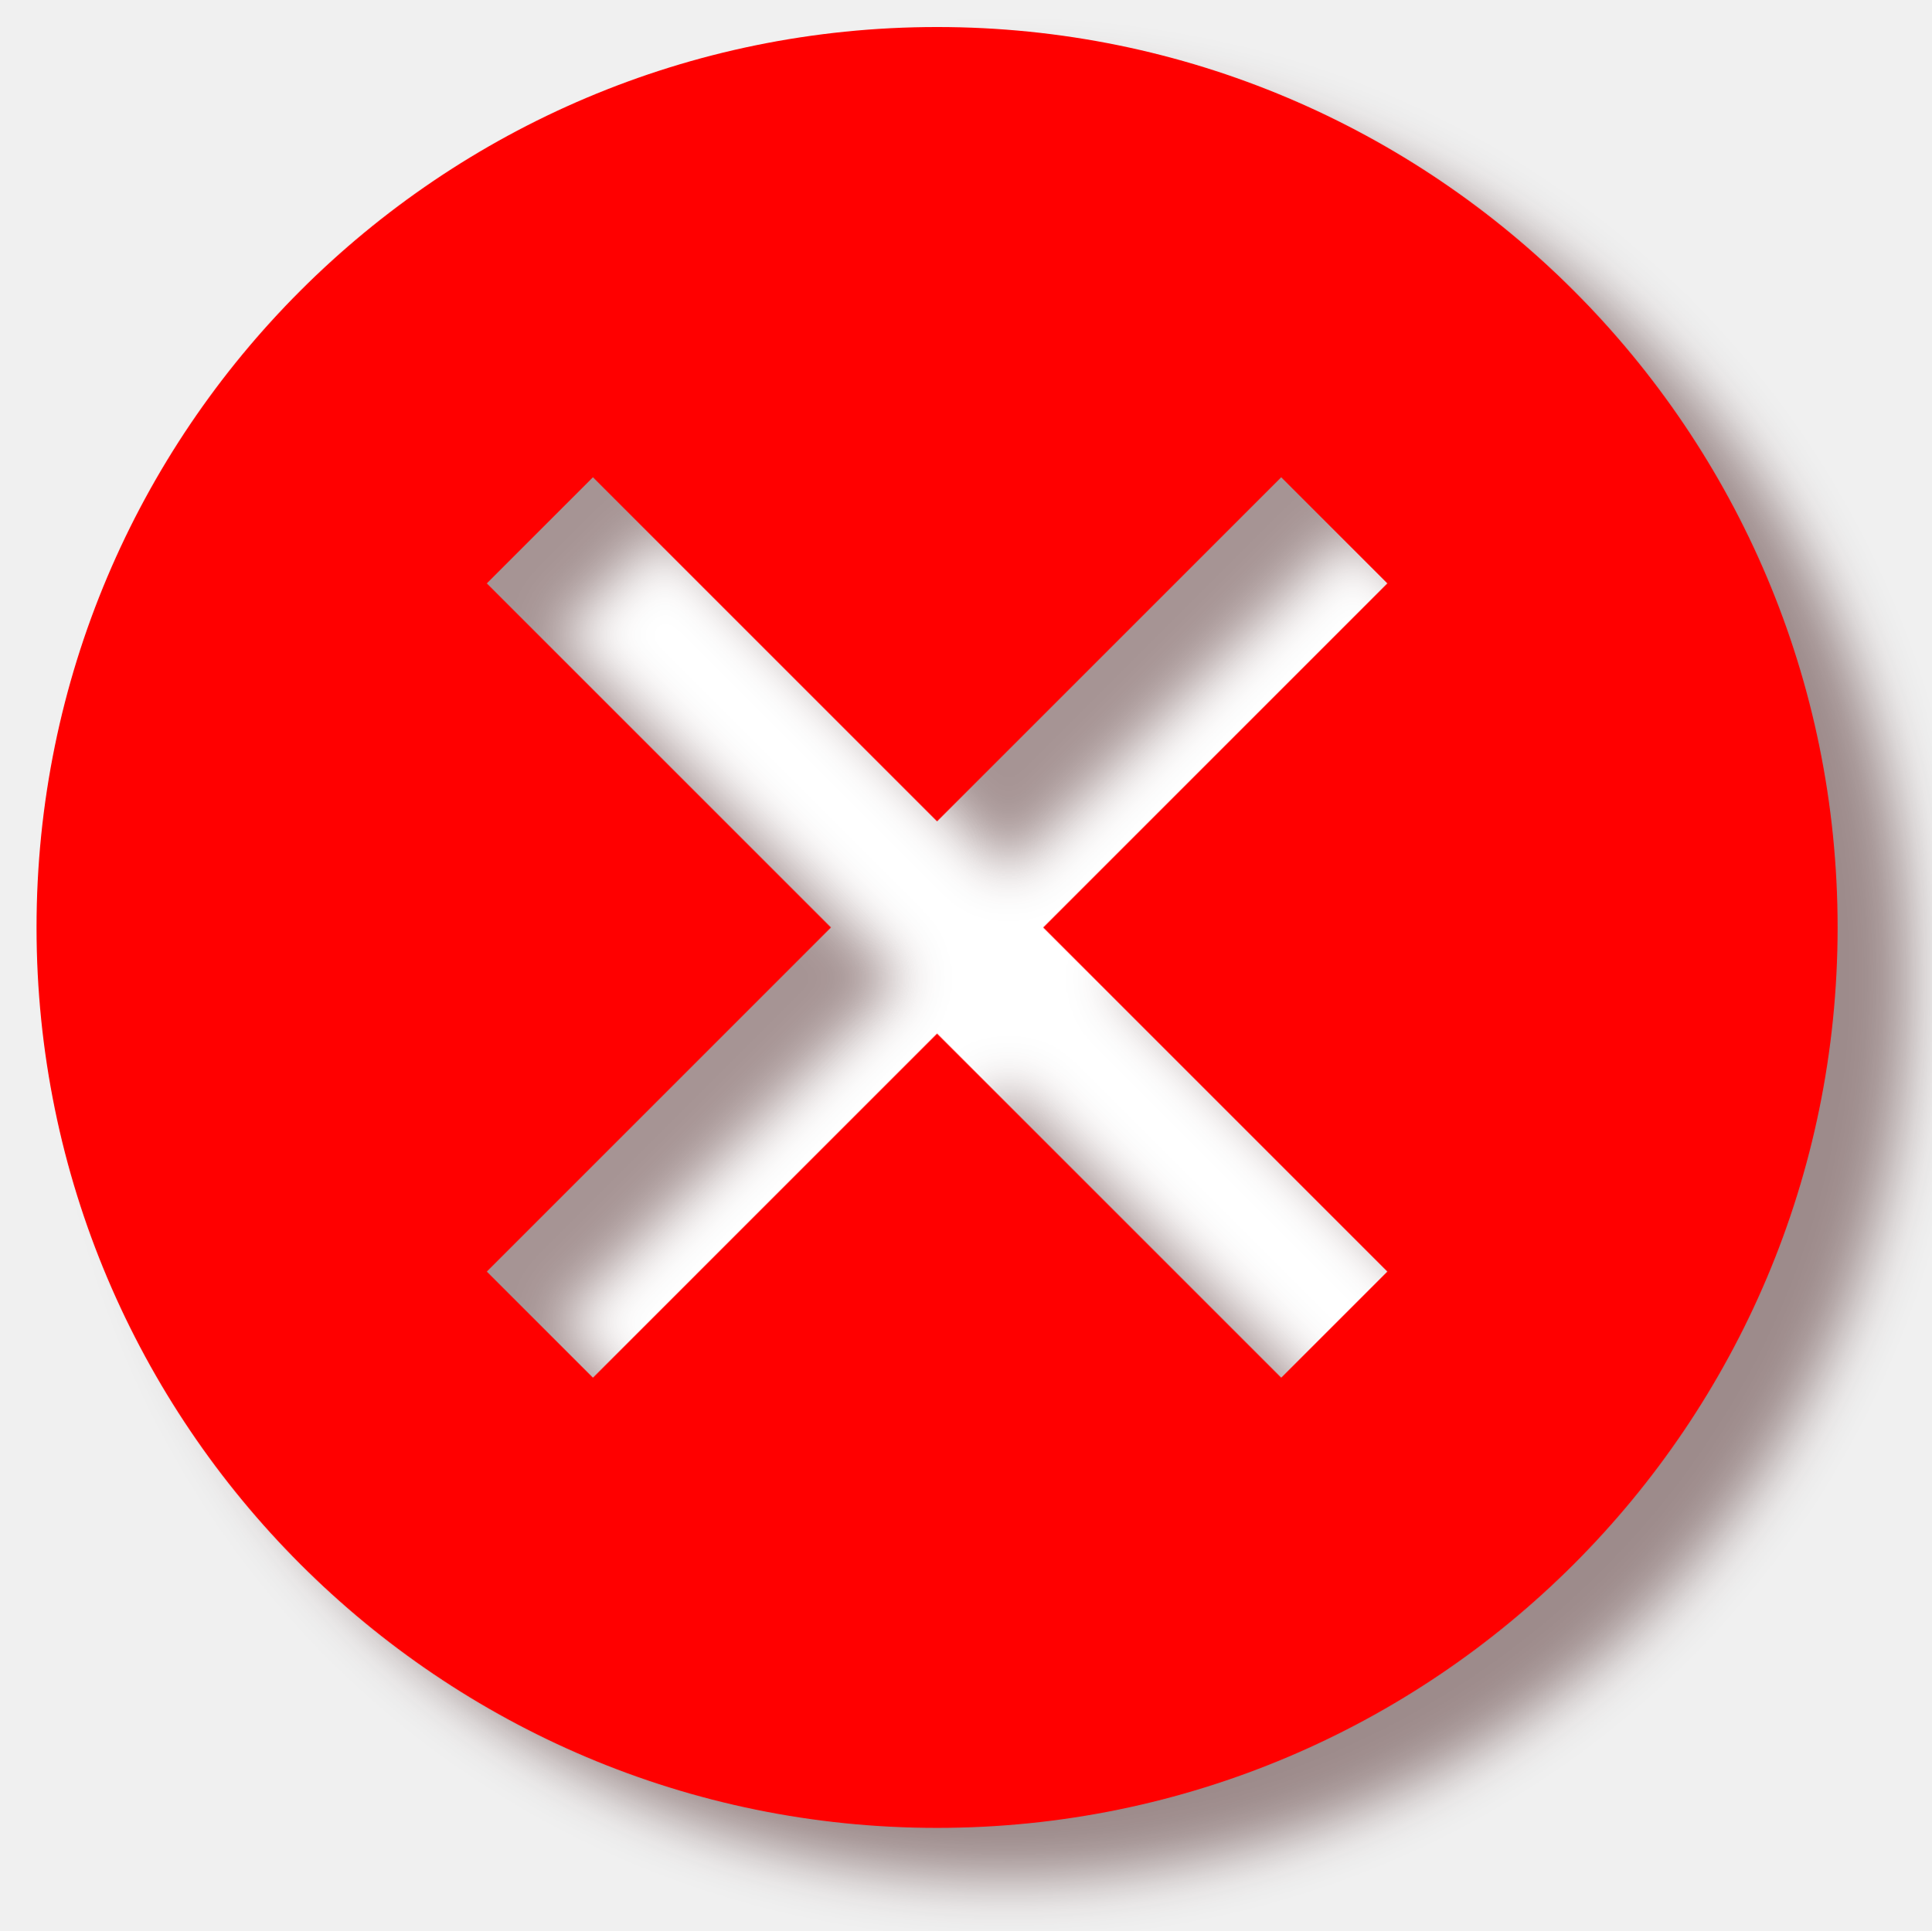
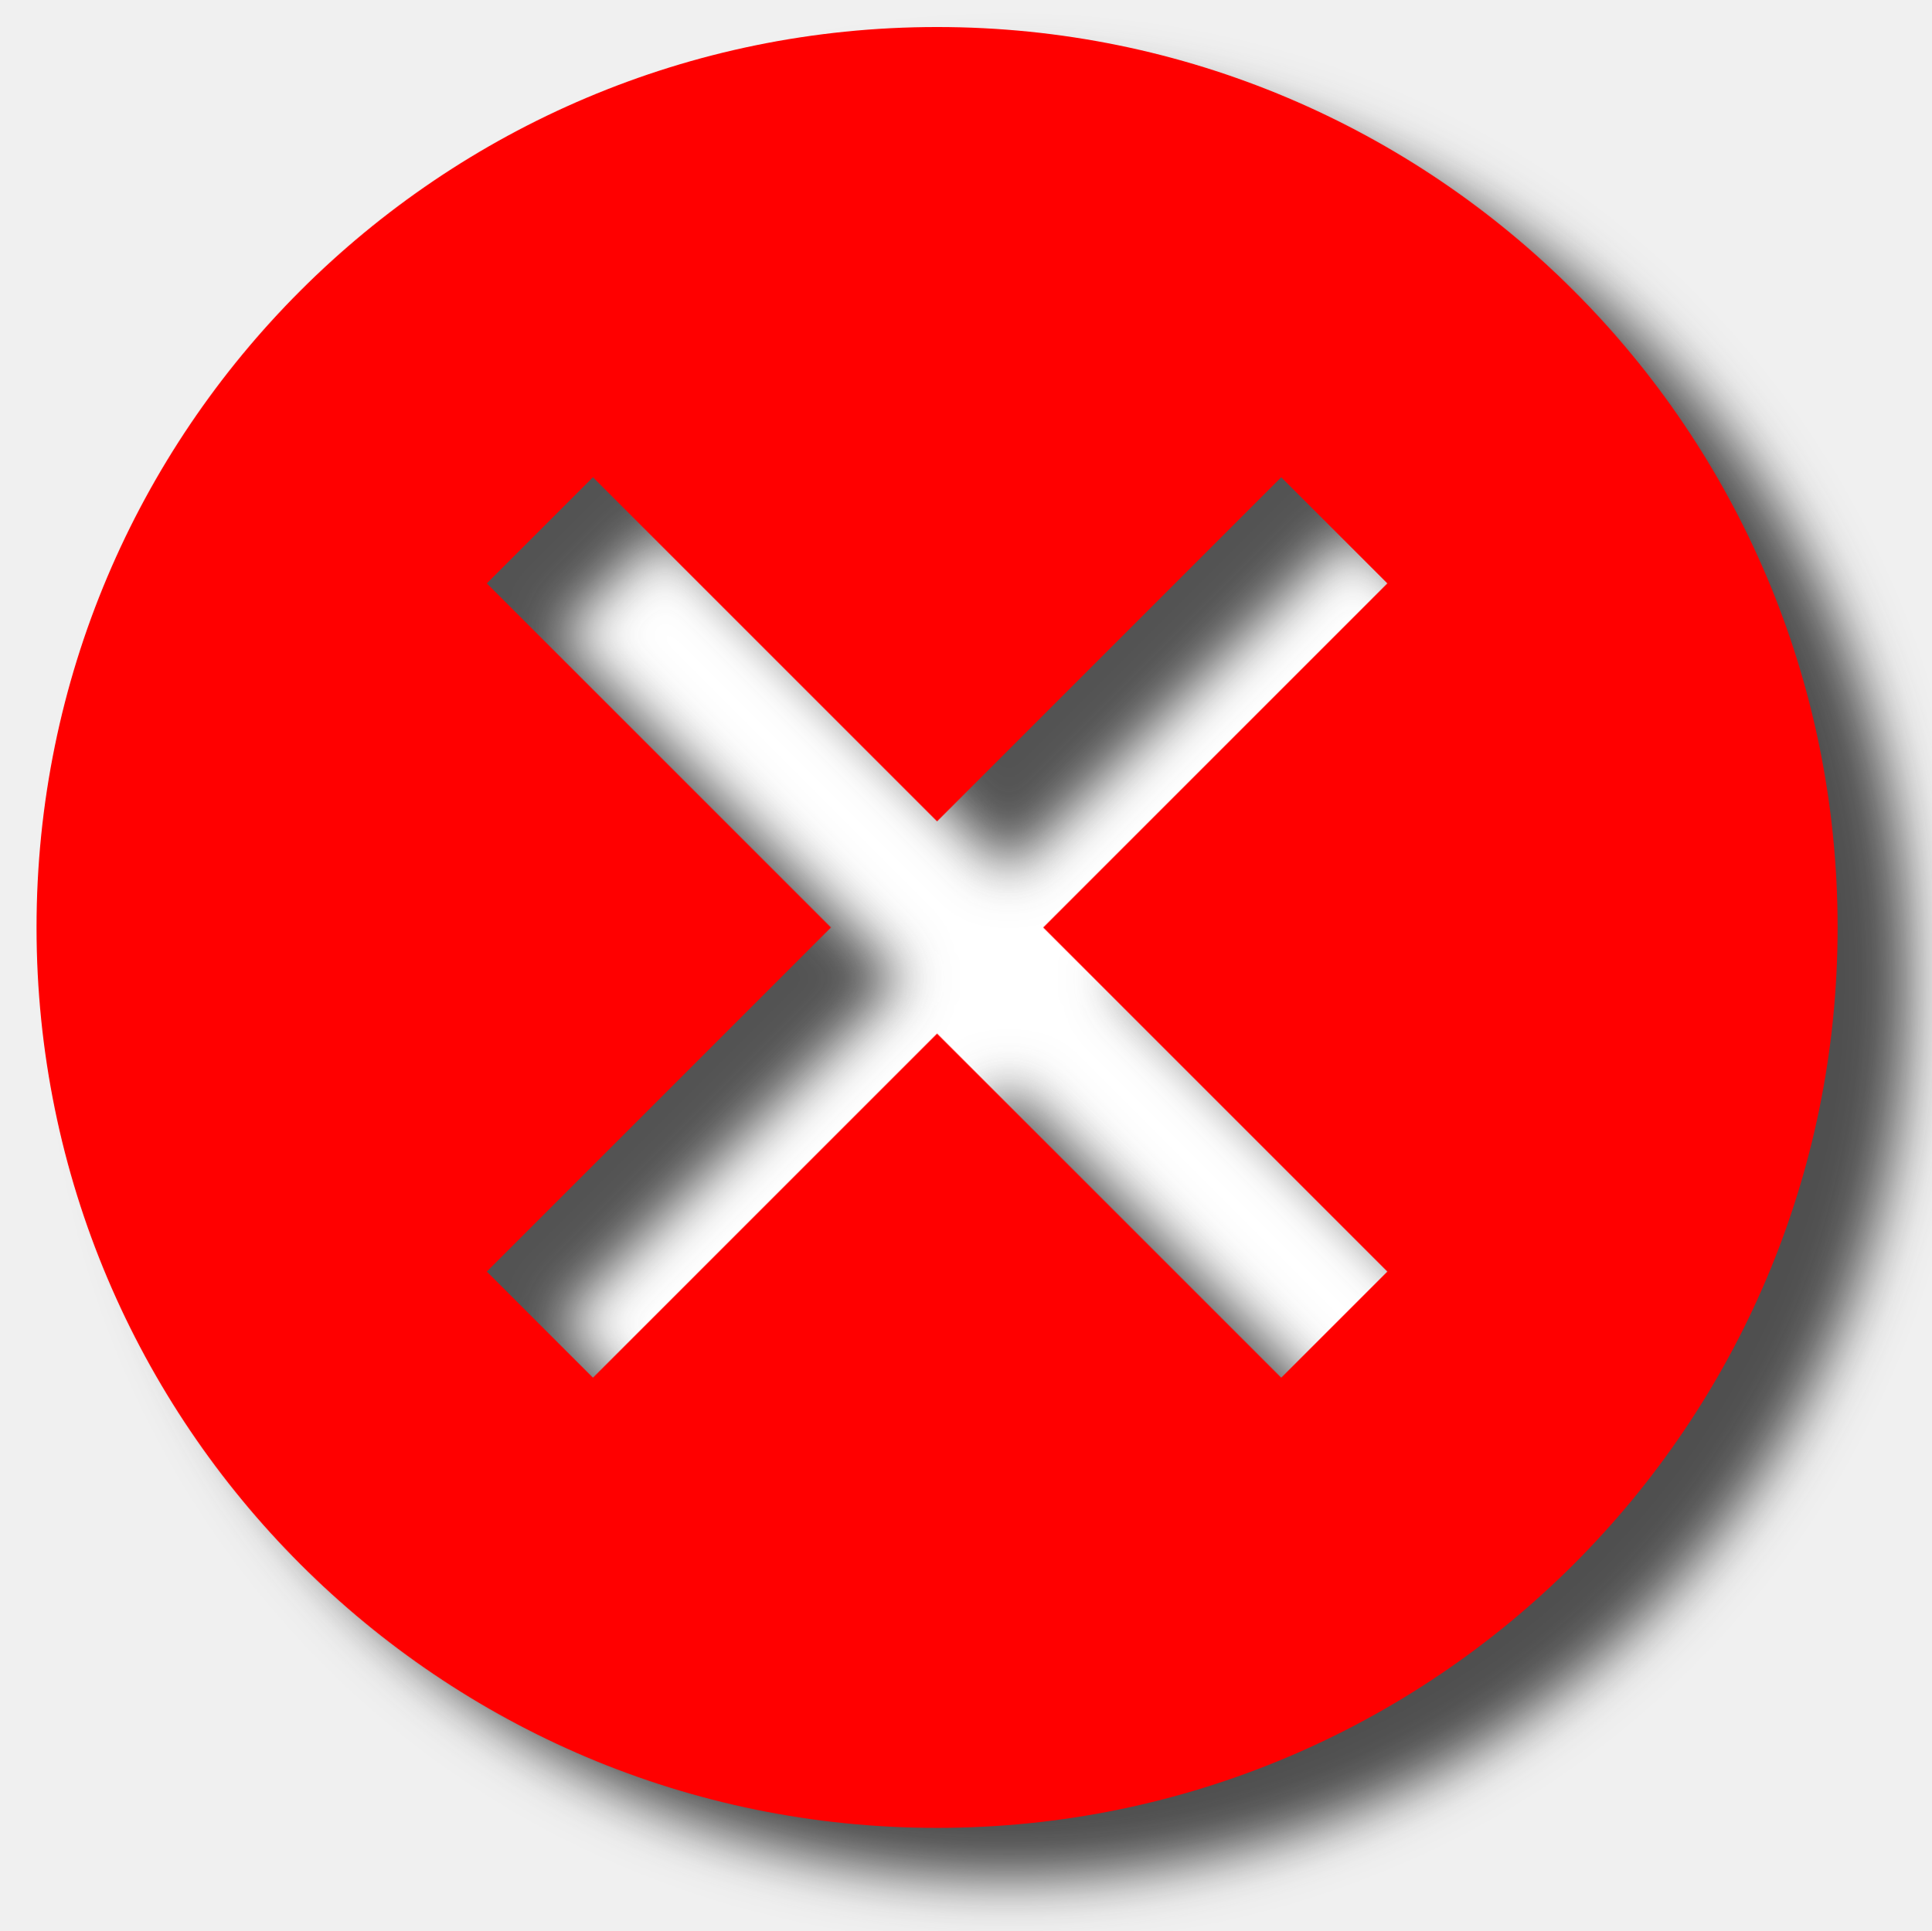
<svg xmlns="http://www.w3.org/2000/svg" version="1.1" width="1162.921" height="1162.648" id="svg2">
  <defs id="defs4">
    <linearGradient id="linearGradient4084">
      <stop style="stop-color:#ffe680;stop-opacity:1;" offset="0" id="stop4086" />
      <stop style="stop-color:#ffe680;stop-opacity:0;" offset="1" id="stop4088" />
    </linearGradient>
    <filter id="filter5557" style="color-interpolation-filters:sRGB">
      <feGaussianBlur id="feGaussianBlur5559" result="result0" in="SourceAlpha" stdDeviation="4" />
      <feOffset id="feOffset5561" dx="5" dy="5" result="result4" />
      <feComposite id="feComposite5563" in2="result4" in="SourceGraphic" operator="xor" result="result3" />
    </filter>
    <linearGradient id="linearGradient3295-9-6">
      <stop style="stop-color:#63e9ff;stop-opacity:1;" offset="0" id="stop3297-7-7" />
      <stop style="stop-color:#ffffff;stop-opacity:0;" offset="1" id="stop3299-7-3" />
    </linearGradient>
    <linearGradient id="linearGradient6404-3">
      <stop id="stop6406-5" offset="0" style="stop-color:#081e3e;stop-opacity:1;" />
      <stop id="stop6408-23" offset="1" style="stop-color:#387de4;stop-opacity:1;" />
    </linearGradient>
    <linearGradient id="linearGradient3202-1">
      <stop style="stop-color:#cdeeff;stop-opacity:1;" offset="0" id="stop3204-2" />
      <stop style="stop-color:#d2e8ed;stop-opacity:0;" offset="1" id="stop3206-4" />
    </linearGradient>
    <radialGradient id="XMLID_4_-1" cx="48" cy="-0.215" r="55.148" gradientTransform="matrix(0.9792,0,0,0.9725,133.0002,20.8762)" gradientUnits="userSpaceOnUse">
      <stop offset="0" style="stop-color:#72D13D" id="stop3082-3" />
      <stop offset="0.355" style="stop-color:#35AC1C" id="stop3084-6" />
      <stop offset="0.619" style="stop-color:#0F9508" id="stop3086-1" />
      <stop offset="0.757" style="stop-color:#008C00" id="stop3088-4" />
      <stop offset="1" style="stop-color:#007A00" id="stop3090-4" />
    </radialGradient>
    <linearGradient id="linearGradient6666-1">
      <stop style="stop-color:#9fc1f2;stop-opacity:1;" offset="0" id="stop6668-8" />
      <stop id="stop3183-8" offset="0.5" style="stop-color:#587eb5;stop-opacity:1;" />
      <stop style="stop-color:#0c2a58;stop-opacity:1;" offset="1" id="stop6670-93" />
    </linearGradient>
    <linearGradient id="linearGradient2591">
      <stop style="stop-color:#73d216" offset="0" id="stop2593" />
      <stop style="stop-color:#4e9a06" offset="1" id="stop2595" />
    </linearGradient>
    <filter style="color-interpolation-filters:sRGB" id="filter7168" x="-0.036" width="1.072" y="-0.036" height="1.072">
      <feGaussianBlur stdDeviation="14.876" id="feGaussianBlur7170" />
    </filter>
  </defs>
  <g transform="matrix(0.7820979,0,0,0.7820979,-288.1375,937.3705)" style="font-style:normal;font-variant:normal;font-weight:normal;font-stretch:normal;font-size:600px;line-height:125%;font-family:Emmentaler;-inkscape-font-specification:Emmentaler;letter-spacing:0px;word-spacing:0px;fill:#000000;fill-opacity:1;stroke:none" id="text5163" />
  <g transform="matrix(0.7820979,0,0,0.7820979,-288.1375,937.3705)" style="font-style:normal;font-variant:normal;font-weight:normal;font-stretch:normal;font-size:600px;line-height:125%;font-family:Emmentaler;-inkscape-font-specification:Emmentaler;letter-spacing:0px;word-spacing:0px;fill:#000000;fill-opacity:1;stroke:none" id="text5167" />
  <g transform="matrix(-0.5584748,-0.6571537,0,1,303.8819,457.9005)" style="font-style:normal;font-variant:normal;font-weight:normal;font-stretch:normal;font-size:600px;line-height:125%;font-family:Emmentaler;-inkscape-font-specification:Emmentaler;letter-spacing:0px;word-spacing:0px;fill:#000000;fill-opacity:1;stroke:none" id="text5163-8" />
  <g transform="matrix(-0.5584748,-0.6571537,0,1,303.8819,457.9005)" style="font-style:normal;font-variant:normal;font-weight:normal;font-stretch:normal;font-size:600px;line-height:125%;font-family:Emmentaler;-inkscape-font-specification:Emmentaler;letter-spacing:0px;word-spacing:0px;fill:#000000;fill-opacity:1;stroke:none" id="text5167-7" />
  <ellipse style="opacity:1;fill:#ffffff;fill-opacity:1;stroke:none" id="path4139" cx="560.866" cy="545.449" rx="361.519" ry="361.52" />
-   <path style="opacity:0.418;fill:#2b0000;fill-opacity:1;stroke:none;filter:url(#filter7168)" d="M 673.401,126.19 A 495.881,495.881 0 0 0 177.52,622.071 495.881,495.881 0 0 0 673.401,1117.953 495.881,495.881 0 0 0 1169.282,622.071 495.881,495.881 0 0 0 673.401,126.19 Z m -189.507,247.941 189.507,189.507 189.507,-189.507 58.434,58.434 -189.507,189.507 189.507,189.507 -58.434,58.434 L 673.401,680.505 483.894,870.012 425.46,811.578 614.967,622.071 425.46,432.564 Z" id="path4142-6" transform="matrix(1.093567,0,0,1.093568,-128.8108,-90.95317)" />
+   <path style="opacity:0.751;fill:#1a1a1a;fill-opacity:1;stroke:none;filter:url(#filter7168)" d="M 673.401,126.19 A 495.881,495.881 0 0 0 177.52,622.071 495.881,495.881 0 0 0 673.401,1117.953 495.881,495.881 0 0 0 1169.282,622.071 495.881,495.881 0 0 0 673.401,126.19 Z m -189.507,247.941 189.507,189.507 189.507,-189.507 58.434,58.434 -189.507,189.507 189.507,189.507 -58.434,58.434 L 673.401,680.505 483.894,870.012 425.46,811.578 614.967,622.071 425.46,432.564 Z" id="path4142-6" transform="matrix(1.093567,0,0,1.093568,-128.8108,-90.95317)" />
  <path style="opacity:1;fill:#ff0000;fill-opacity:1;stroke:none" d="M 564.279,16.278 A 542.279,542.28 0 0 0 22,558.558 542.279,542.28 0 0 0 564.279,1100.838 542.279,542.28 0 0 0 1106.558,558.558 542.279,542.28 0 0 0 564.279,16.278 Z M 357.041,287.418 564.279,494.657 771.517,287.418 835.419,351.32 628.18,558.558 835.419,765.797 771.517,829.698 564.279,622.459 357.041,829.698 293.14,765.797 500.378,558.558 293.14,351.32 Z" id="path4142-6-7" />
</svg>
